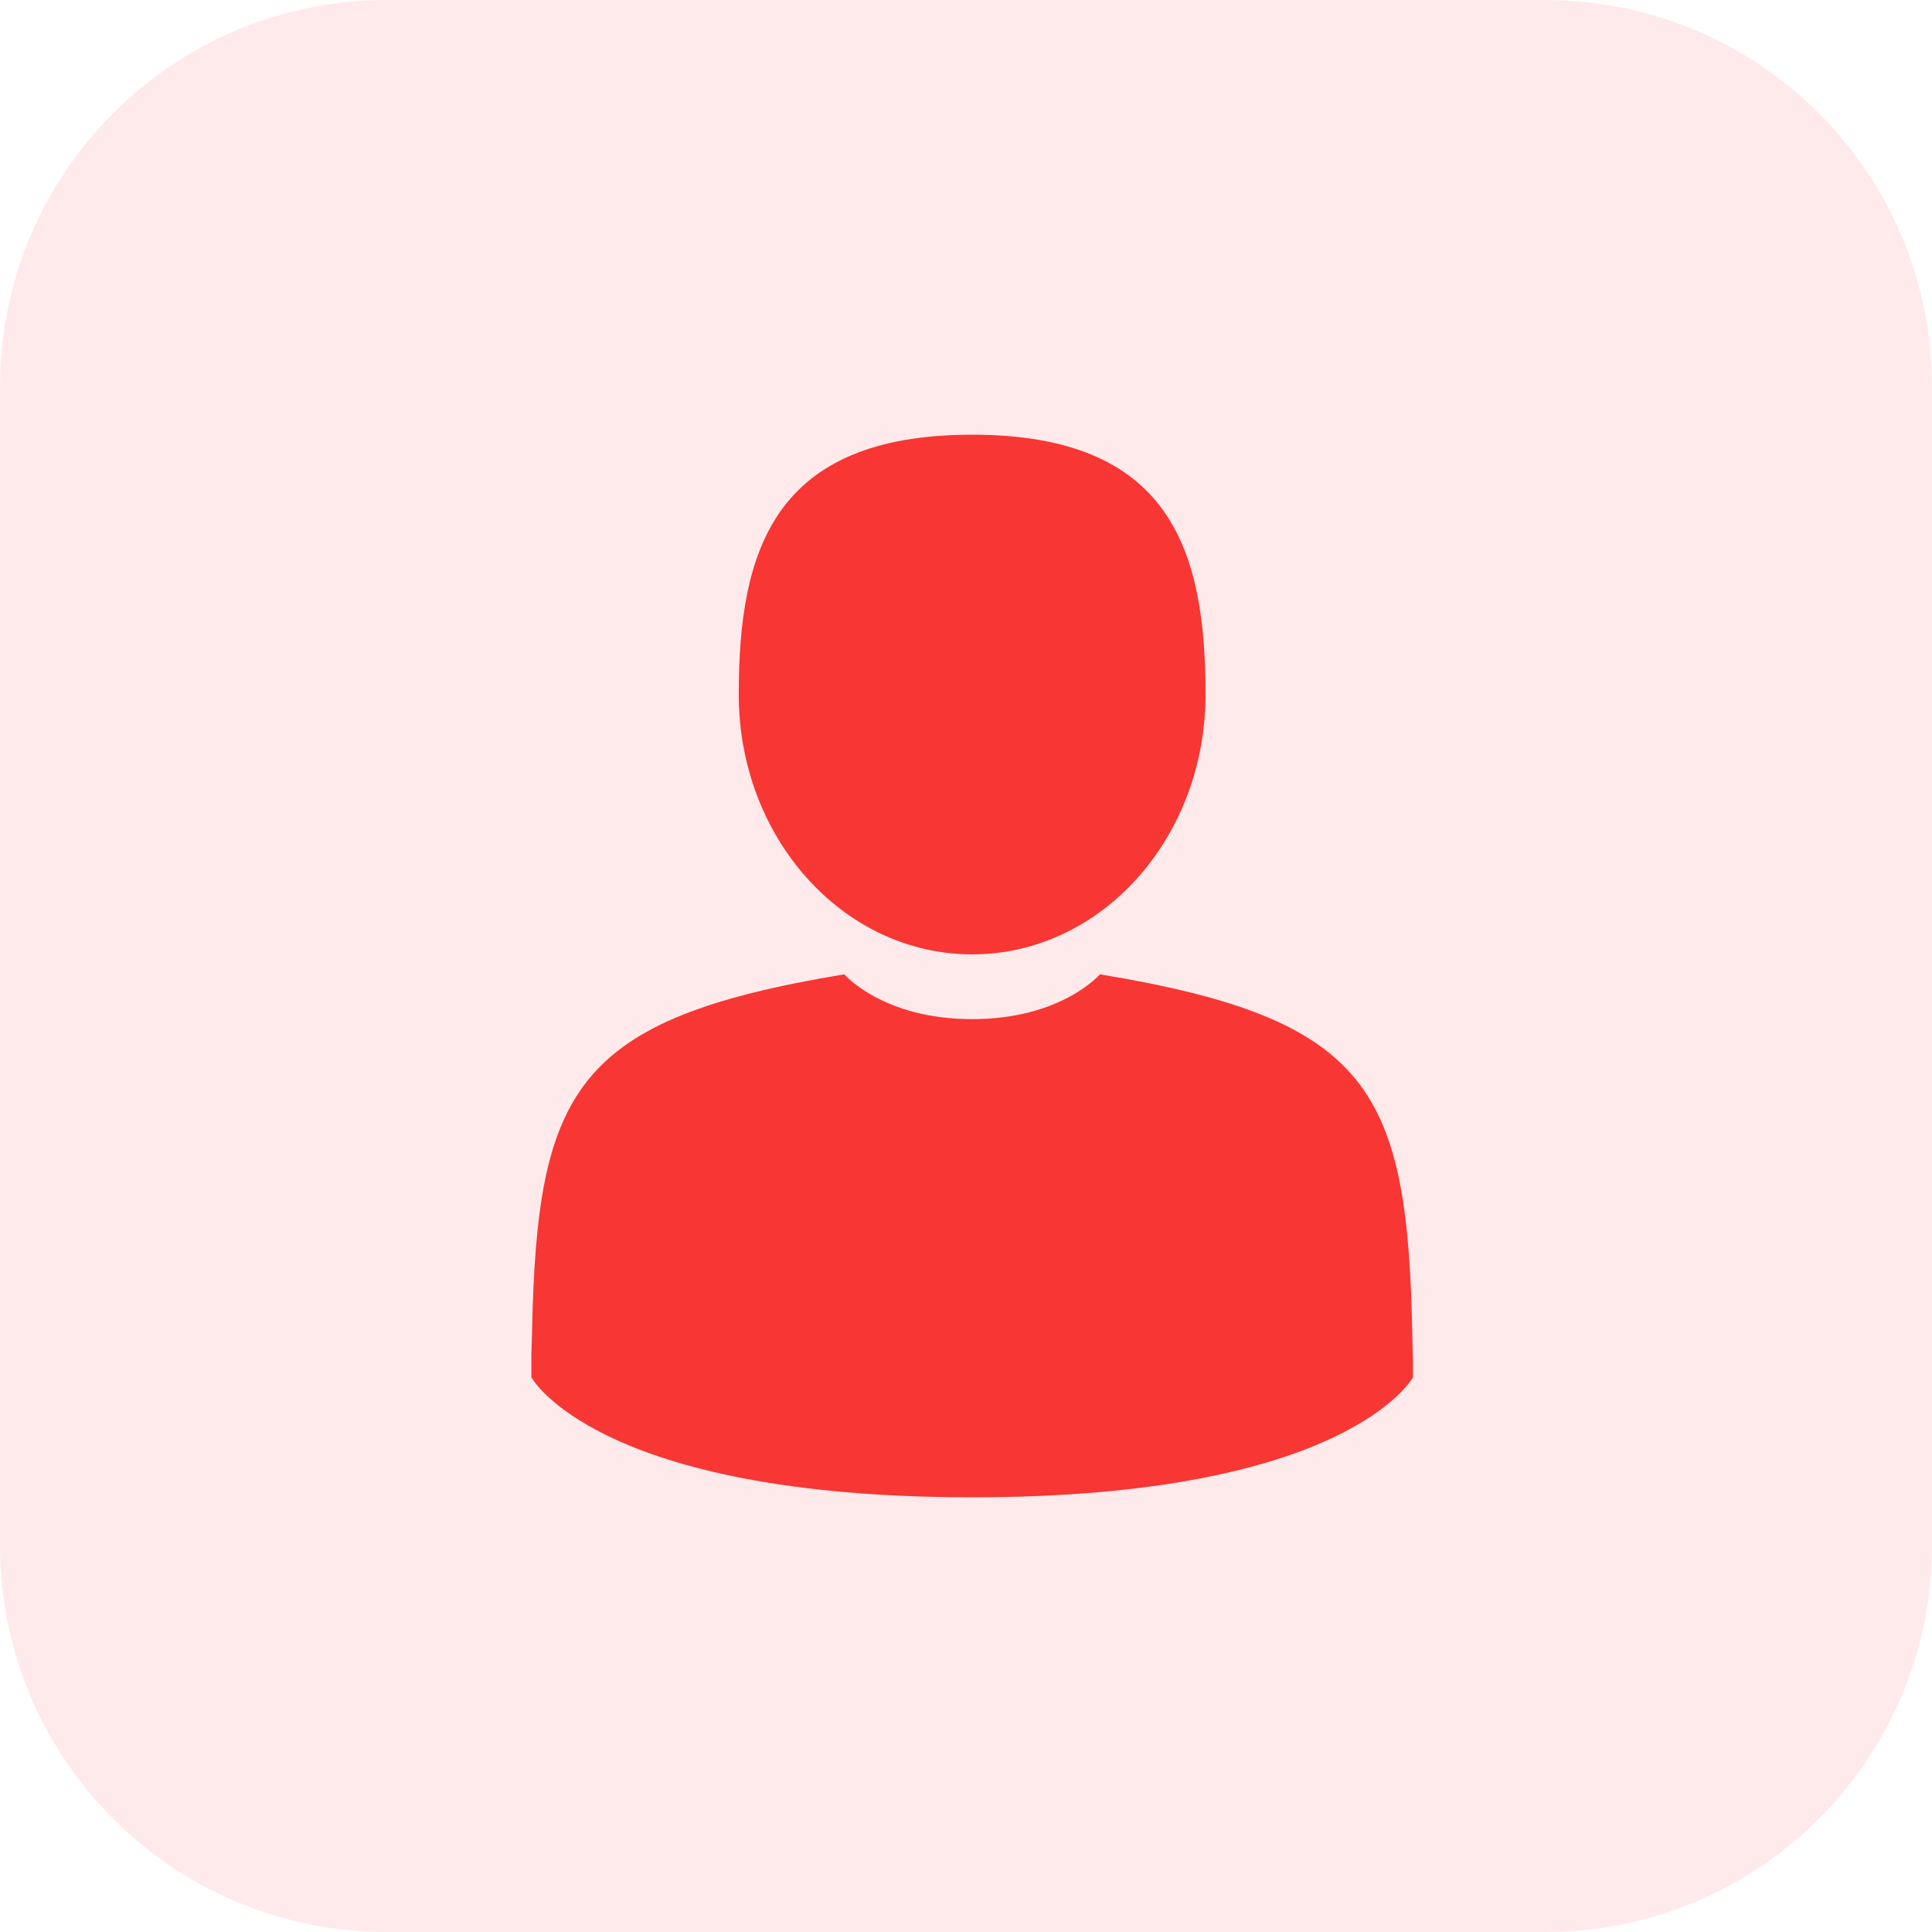
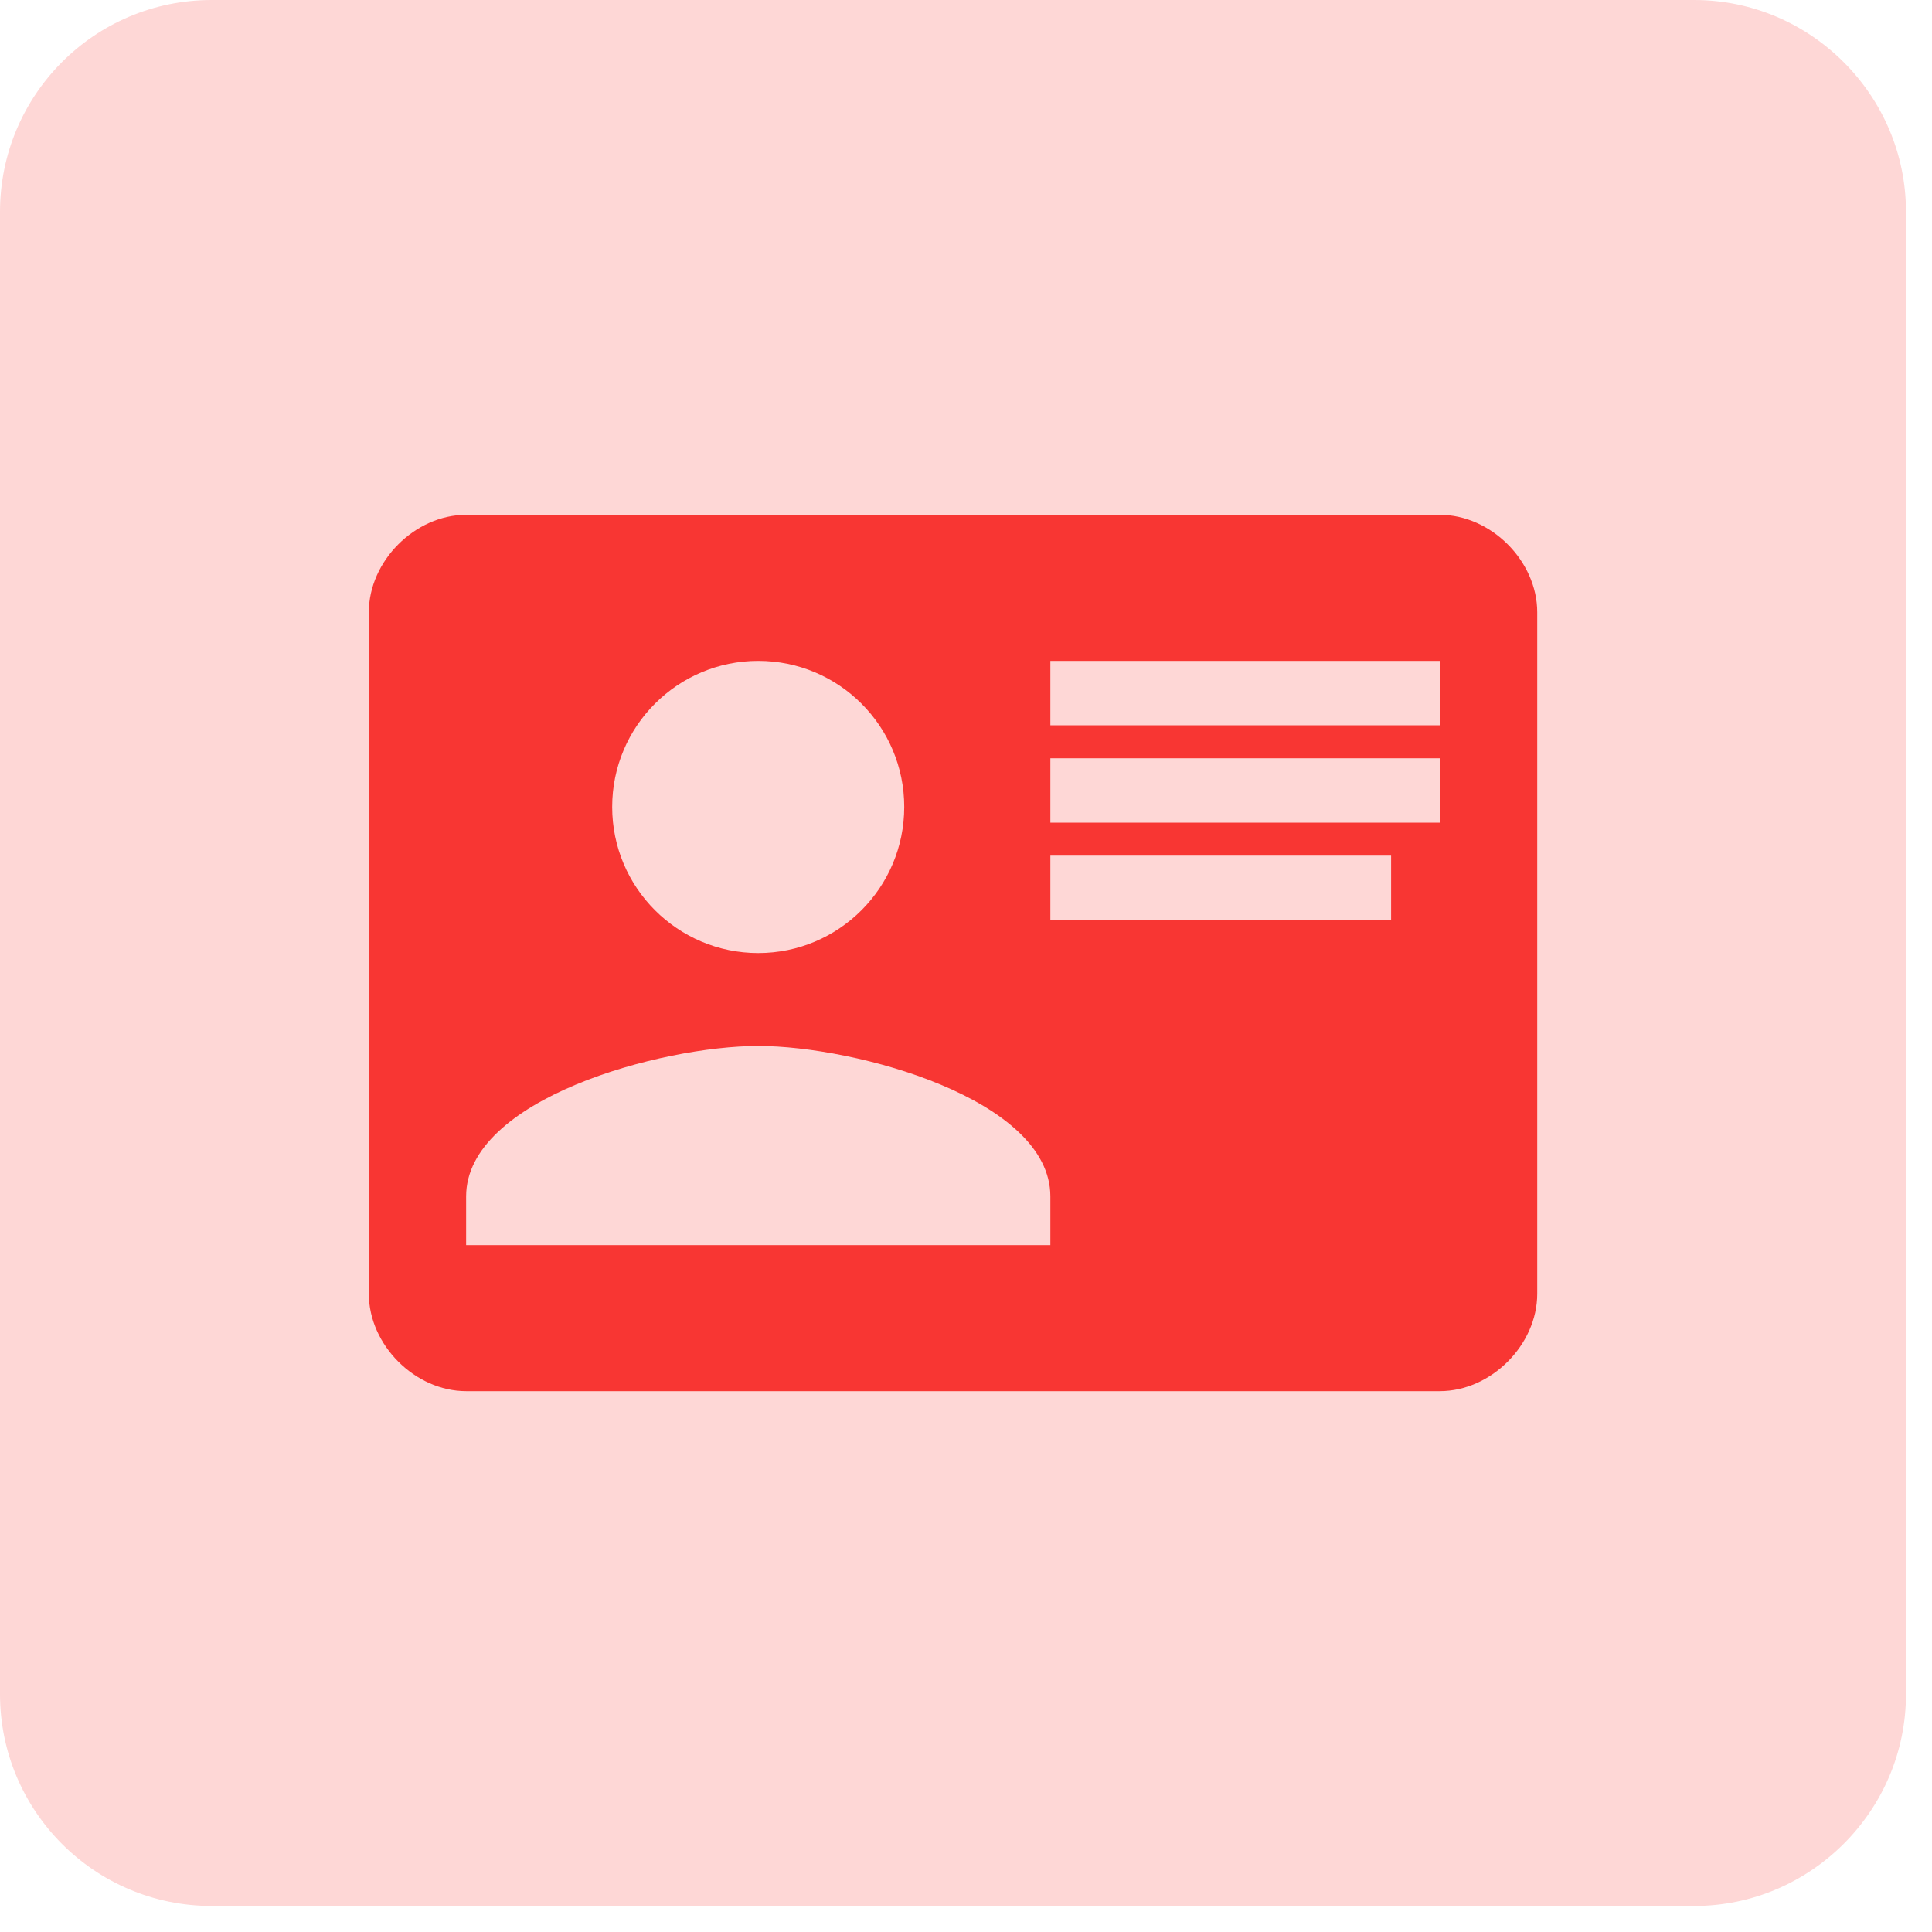
- <svg xmlns="http://www.w3.org/2000/svg" width="40" height="40" viewBox="0 0 40 40" fill="none">
-   <rect width="40" height="40" rx="8" fill="#FFEAEB" />
-   <path d="M20.127 19.759C22.796 19.759 24.959 17.351 24.959 14.38C24.959 11.409 24.249 9 20.127 9C16.006 9 15.295 11.409 15.295 14.38C15.295 17.351 17.459 19.759 20.127 19.759Z" fill="#F83633" />
-   <path d="M11.001 27.974C11 27.792 10.999 27.923 11.001 27.974V27.974Z" fill="#F83633" />
-   <path d="M29.253 28.115C29.256 28.066 29.254 27.771 29.253 28.115V28.115Z" fill="#F83633" />
-   <path d="M29.243 27.756C29.153 22.581 28.416 21.106 22.773 20.172C22.773 20.172 21.979 21.1 20.127 21.1C18.276 21.1 17.481 20.172 17.481 20.172C11.9 21.096 11.118 22.549 11.015 27.588C11.006 28 11.002 28.021 11.001 27.974C11.001 28.063 11.002 28.229 11.002 28.517C11.002 28.517 12.345 31 20.127 31C27.909 31 29.253 28.517 29.253 28.517C29.253 28.332 29.253 28.203 29.253 28.115C29.252 28.145 29.248 28.087 29.243 27.756Z" fill="#F83633" />
+ <svg xmlns="http://www.w3.org/2000/svg" width="30" height="30" viewBox="0 0 30 30" fill="none">
+   <path fill-rule="evenodd" clip-rule="evenodd" d="M3.288 0C1.464 0 0 1.48 0 3.289V26.308C0 28.116 1.464 29.596 3.288 29.596H9.866H14.798H19.731H26.308C28.116 29.596 29.596 28.116 29.596 26.308V3.289C29.596 1.48 28.116 0 26.308 0H3.288Z" fill="#FED7D6" />
+   <path fill-rule="evenodd" clip-rule="evenodd" d="M11.774 10.262C10.522 10.262 9.506 11.277 9.506 12.53C9.506 13.783 10.522 14.799 11.774 14.799C13.026 14.799 14.041 13.783 14.041 12.53C14.041 11.277 13.026 10.262 11.774 10.262V10.262ZM11.774 16.242C10.262 16.242 7.238 17.066 7.238 18.578V19.334H16.31V18.578C16.31 17.066 13.286 16.242 11.774 16.242V16.242ZM16.31 14.286H21.601V13.286H16.31V14.286ZM16.31 11.774V12.774H21.98H22.358V11.774H16.31V11.774ZM16.31 11.262H22.357V10.262H16.31V11.262ZM7.238 7.994H22.358C23.152 7.994 23.87 8.712 23.87 9.507V20.09C23.87 20.884 23.152 21.602 22.358 21.602H7.238C6.444 21.602 5.727 20.884 5.727 20.09V9.507C5.727 8.712 6.444 7.994 7.238 7.994V7.994Z" fill="#F83633" />
</svg>
